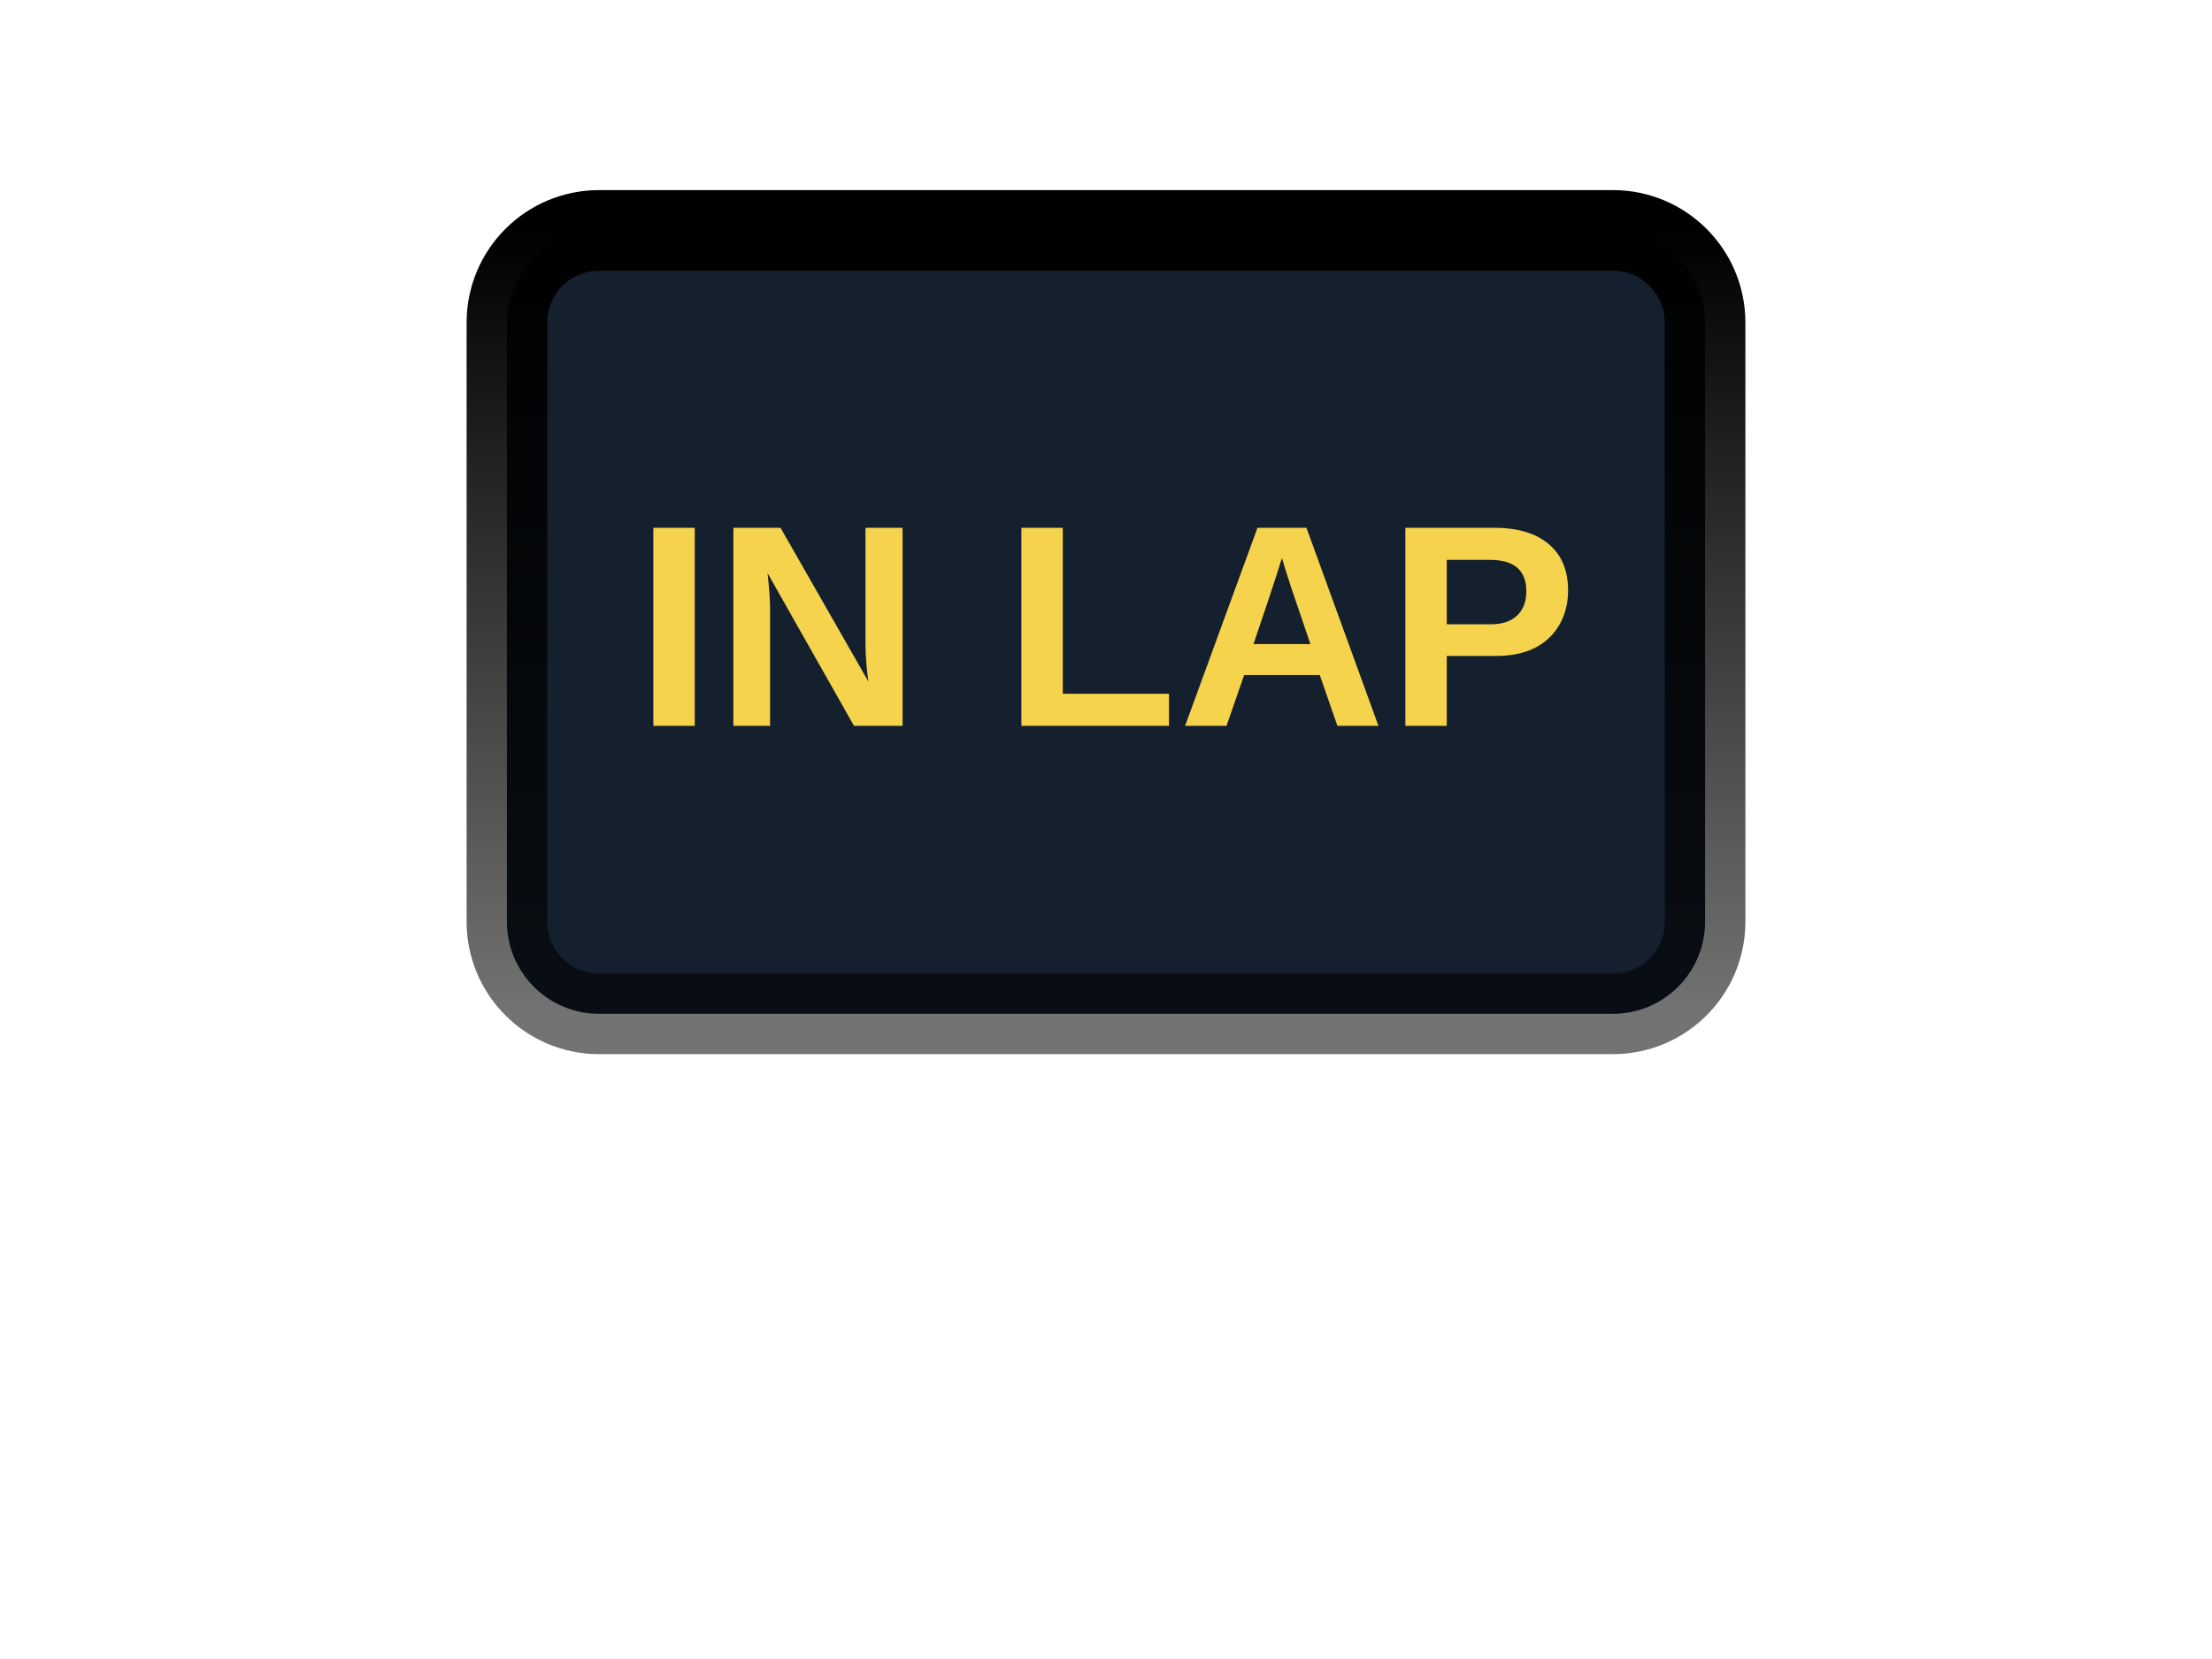
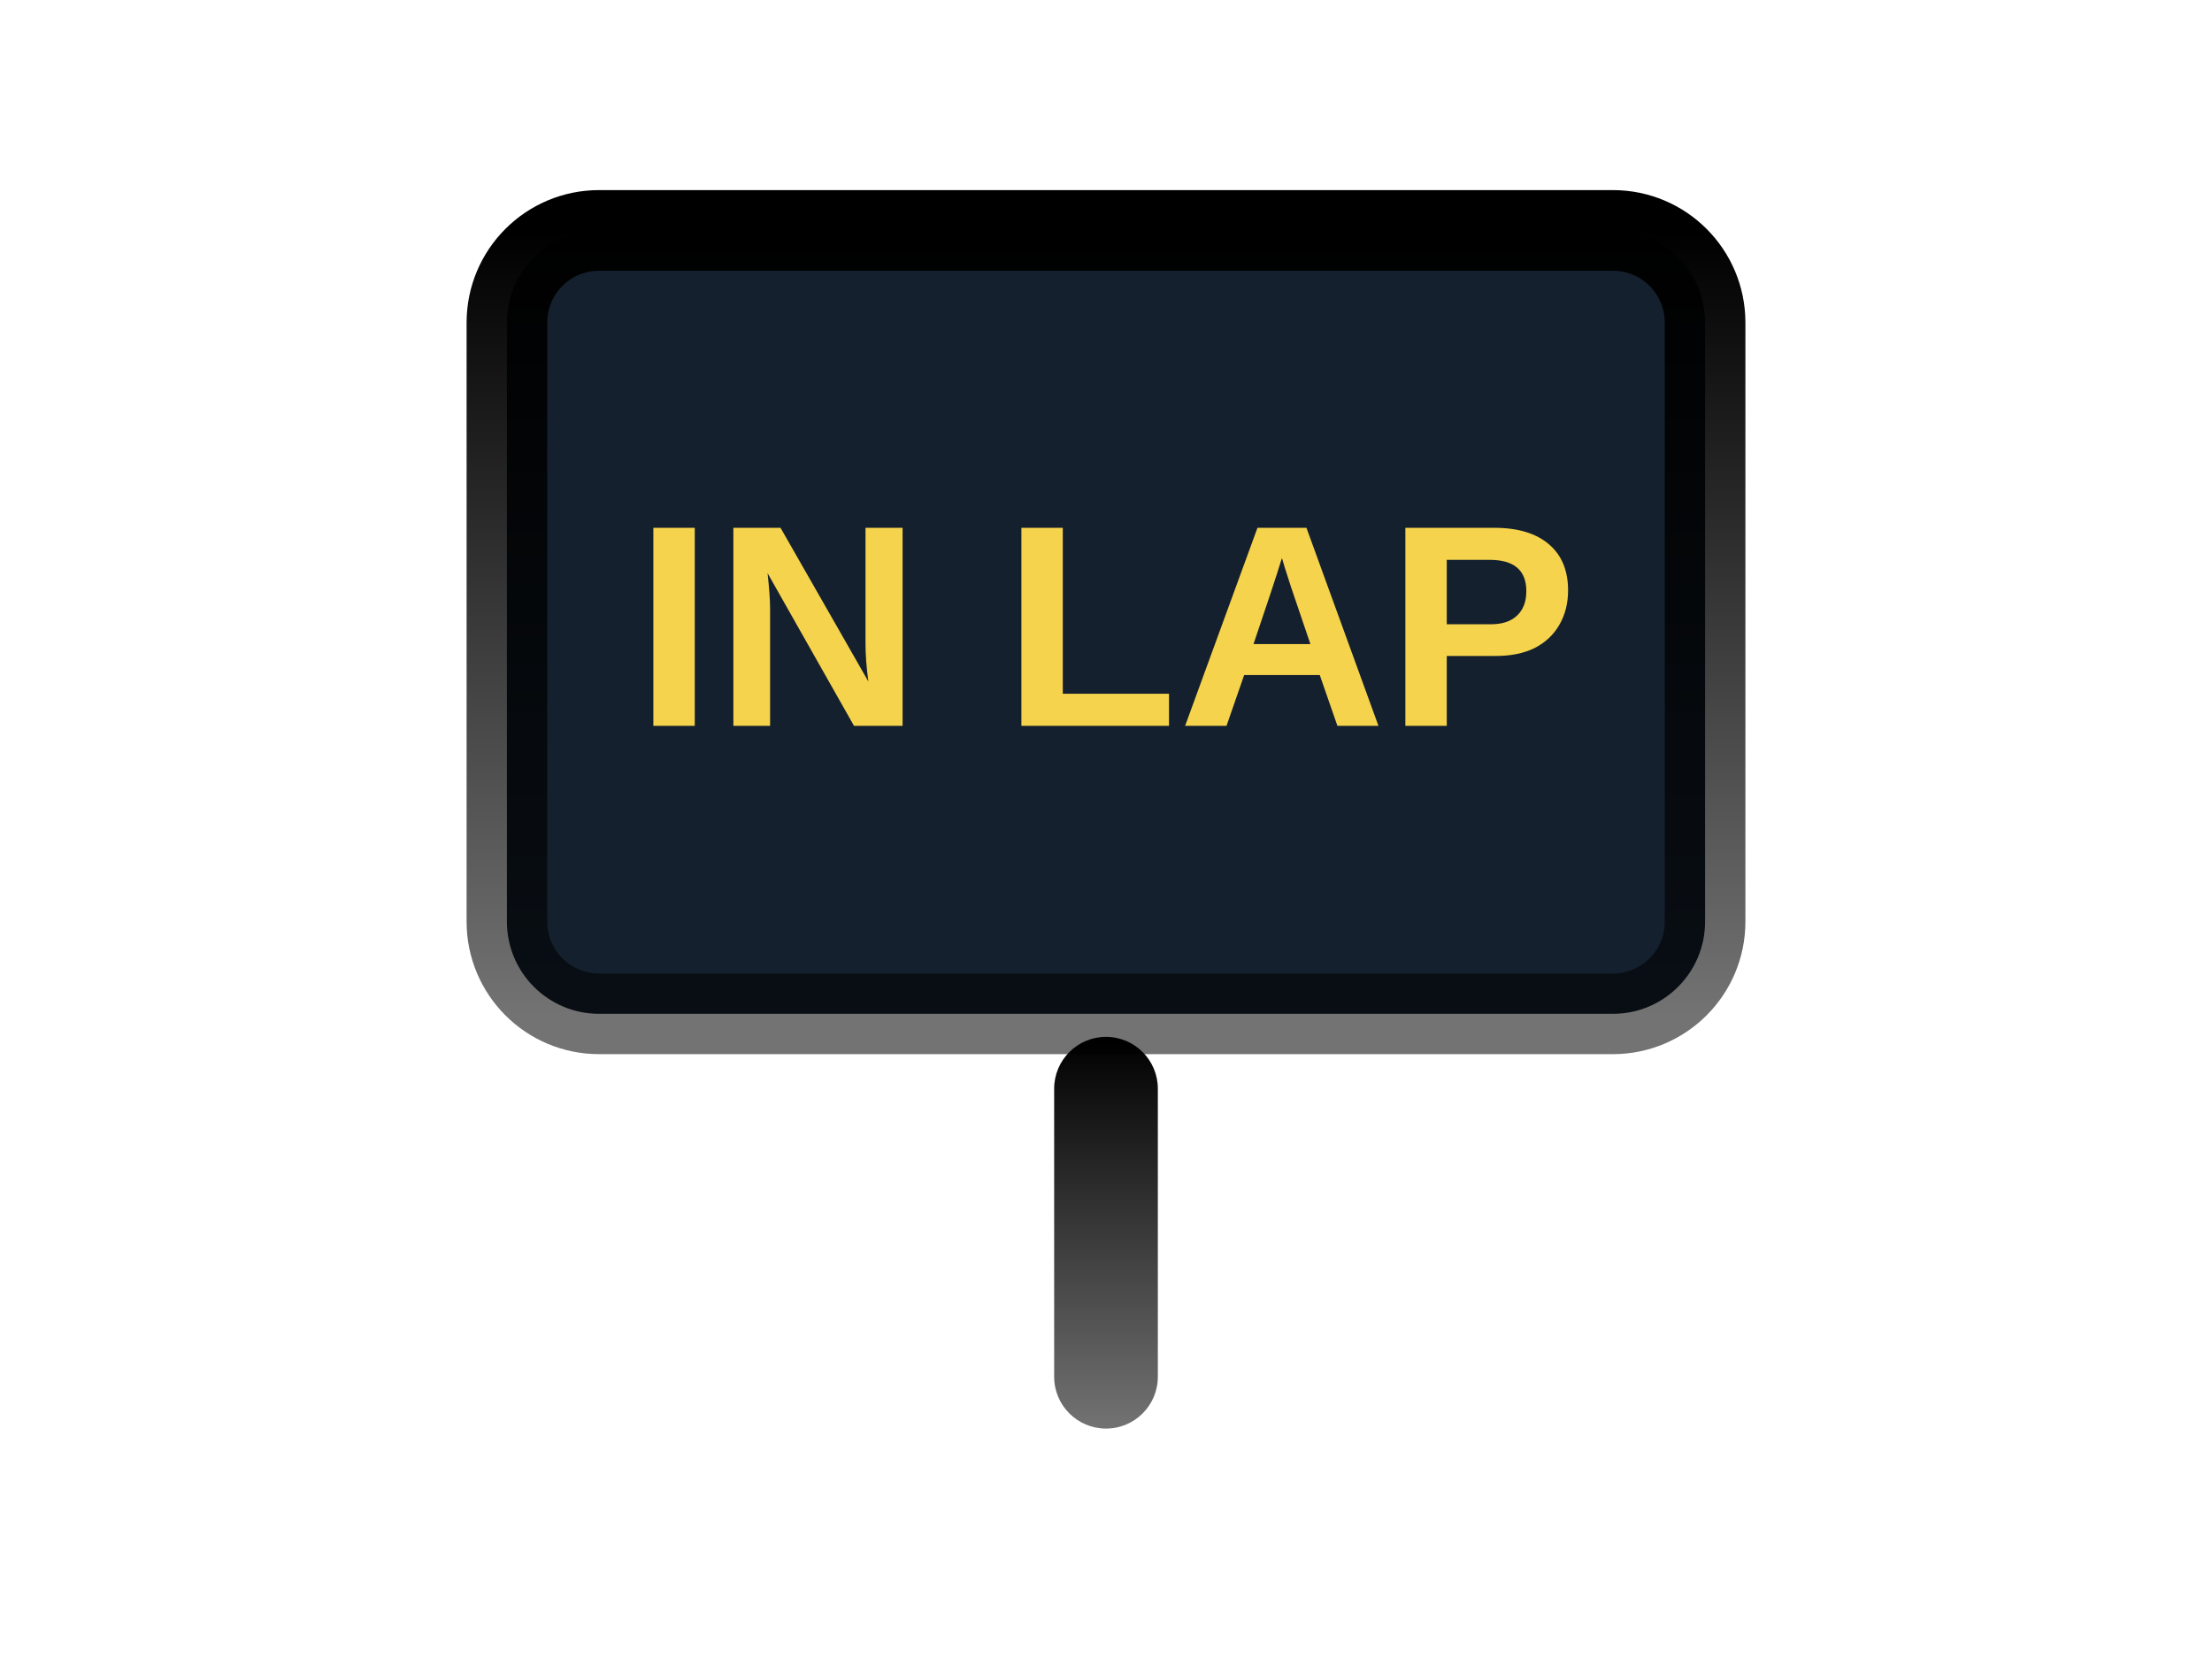
<svg xmlns="http://www.w3.org/2000/svg" viewBox="0 0 96 72">
  <defs>
    <linearGradient id="mtl" x1="0" y1="0" x2="0" y2="1">
      <stop stop-color="{{graphic1Color}}" />
      <stop offset="1" stop-color="{{graphic1Color}}" stop-opacity="0.55" />
    </linearGradient>
  </defs>
  <rect x="22" y="10" width="52" height="34" rx="4" fill="#14202e" stroke="url(#mtl)" stroke-width="3.5" />
  <text x="48" y="31.5" font-family="Arial, sans-serif" font-size="12.5" font-weight="bold" fill="#f6d34c" text-anchor="middle" stroke="none">IN LAP</text>
-   <line x1="48" y1="46" x2="48" y2="62" stroke="url(#mtl)" stroke-width="4.5" stroke-linecap="round" />
+   <rect x="45.75" y="45" width="4.5" height="17" rx="2.25" fill="url(#mtl)" />
</svg>
